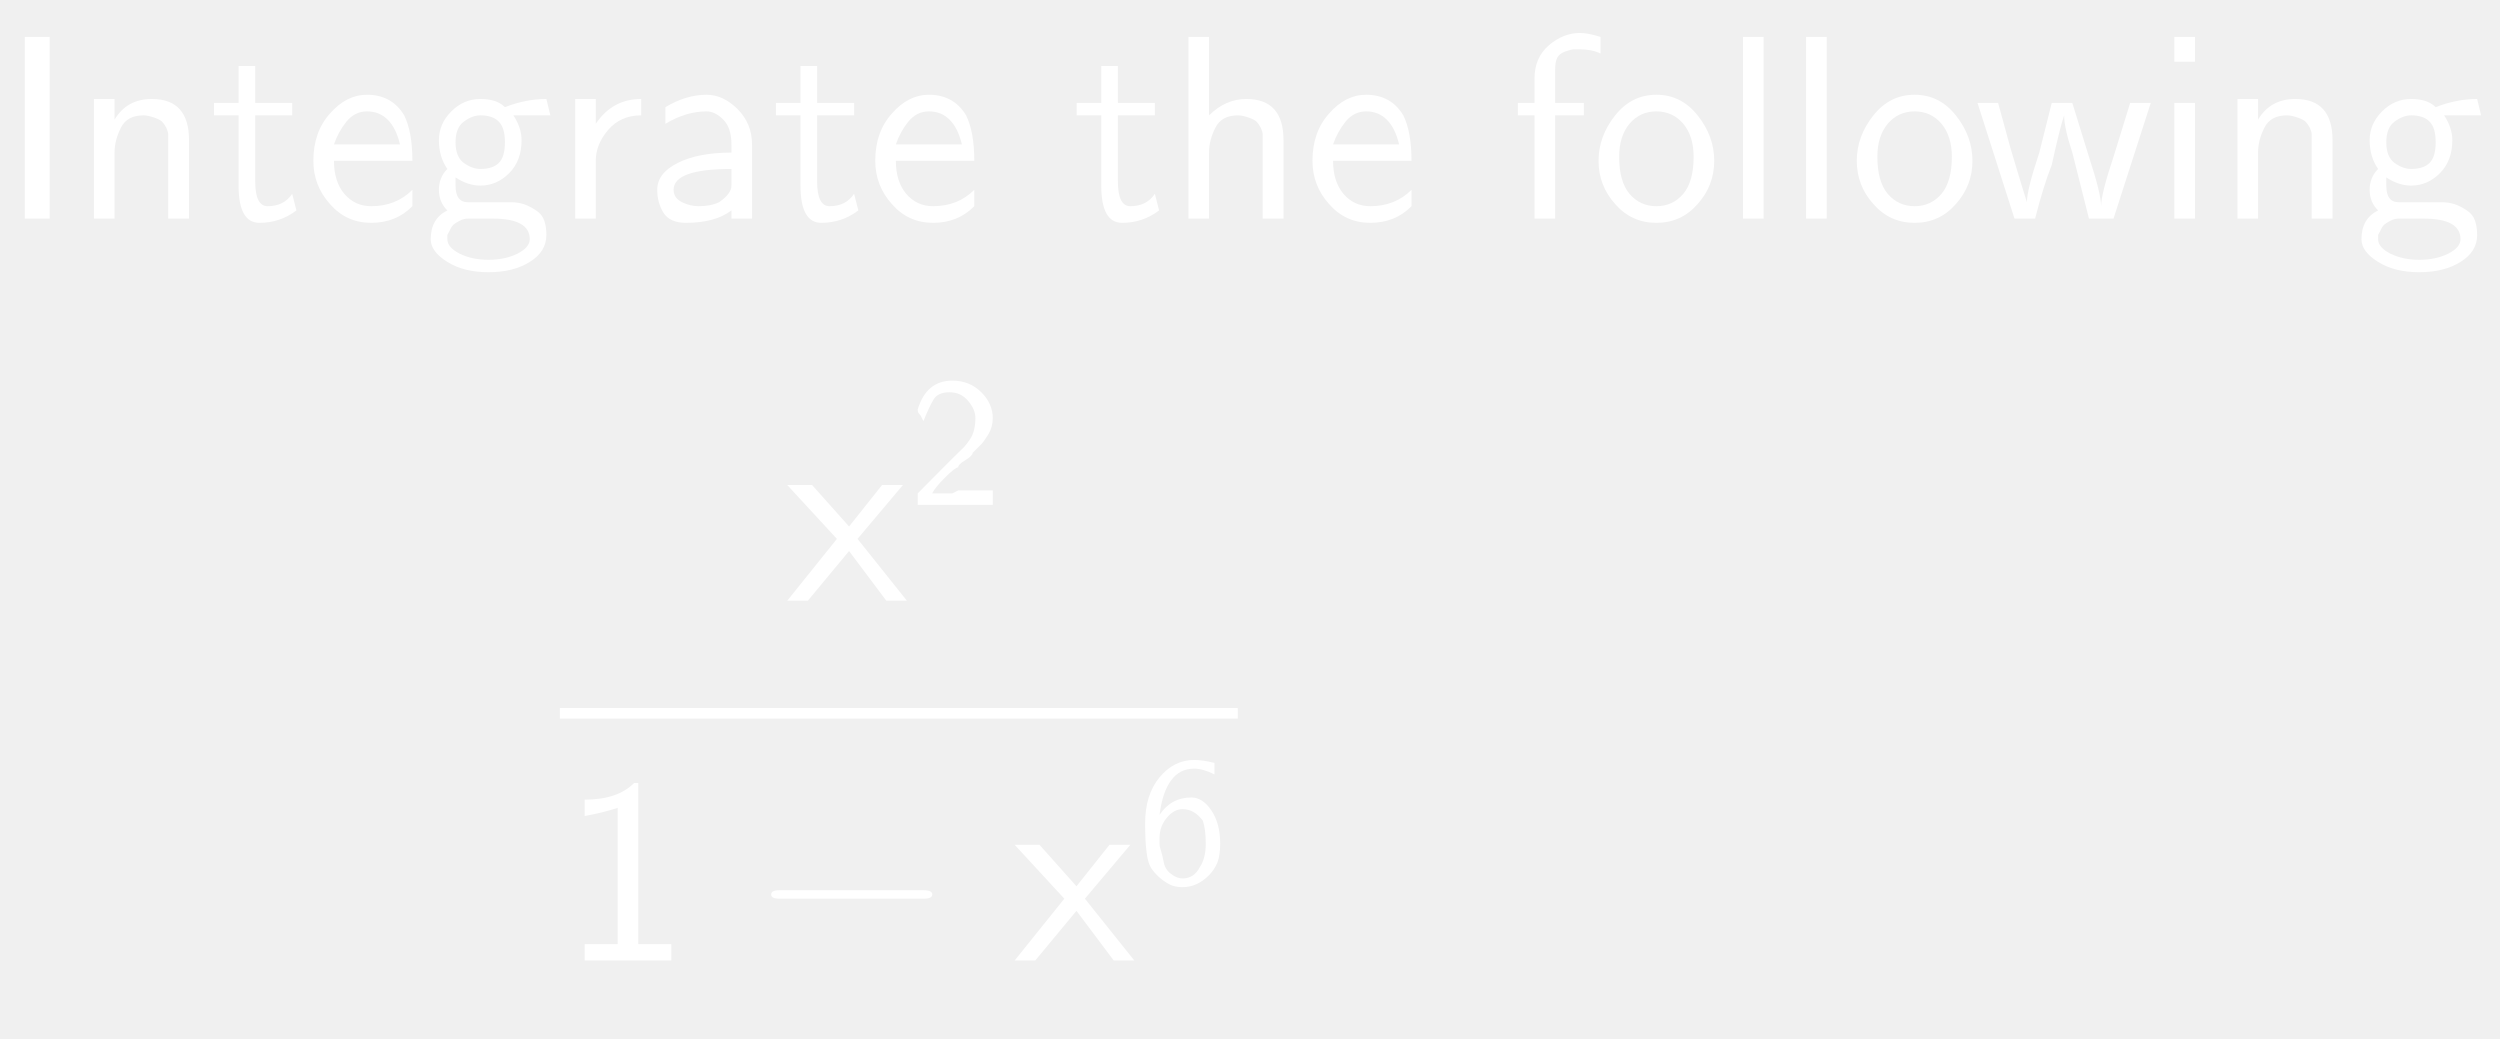
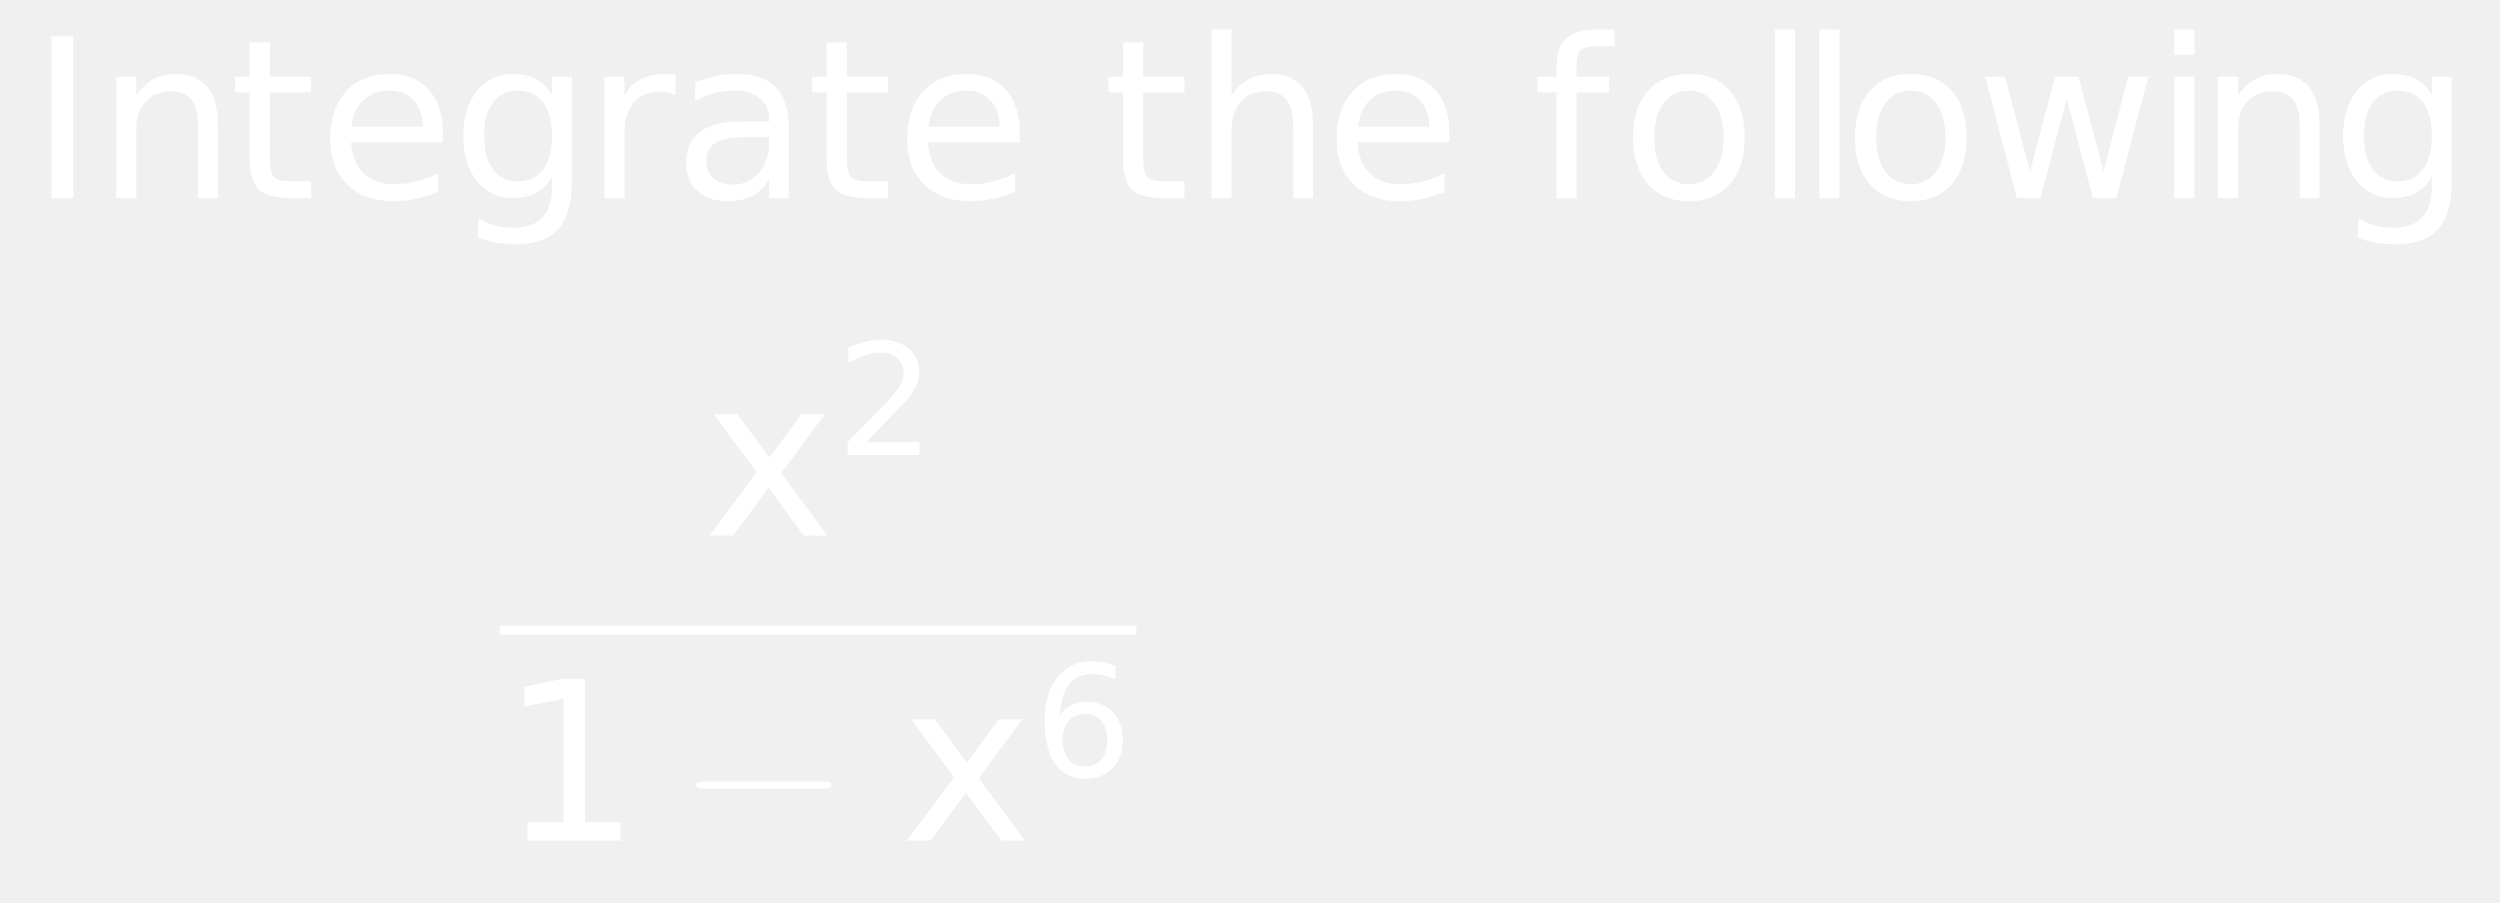
- <svg xmlns="http://www.w3.org/2000/svg" style="fill-opacity:1; color-rendering:auto; color-interpolation:auto; stroke:black; text-rendering:auto; stroke-linecap:square; stroke-miterlimit:10; stroke-opacity:1; shape-rendering:auto; fill:black; stroke-dasharray:none; font-weight:normal; stroke-width:1; font-family:'Dialog'; font-style:normal; stroke-linejoin:miter; font-size:12; stroke-dashoffset:0; image-rendering:auto;" width="142" height="59">
+ <svg xmlns="http://www.w3.org/2000/svg" style="fill-opacity:1; color-rendering:auto; color-interpolation:auto; stroke:black; text-rendering:auto; stroke-linecap:square; stroke-miterlimit:10; stroke-opacity:1; shape-rendering:auto; fill:black; stroke-dasharray:none; font-weight:normal; stroke-width:1; font-family:'Dialog'; font-style:normal; stroke-linejoin:miter; font-size:12; stroke-dashoffset:0; image-rendering:auto;" width="169" height="61">
  <defs id="genericDefs" />
  <g>
-     <g transform="scale(15,15) translate(0,0.8278)" style="font-size:1; fill:white; text-rendering:geometricPrecision; color-rendering:optimizeQuality; image-rendering:optimizeQuality; font-family:'jlm_cmss10'; color-interpolation:linearRGB; stroke:white;">
-       <path style="stroke:none;" d="M0.188 -0.688 L0.188 0 L0.094 0 L0.094 -0.688 L0.188 -0.688 Z" />
+     <g transform="scale(15,15) translate(0.1333,0.8927) scale(0.1,0.1)" style="fill:white; text-rendering:geometricPrecision; color-rendering:optimizeQuality; image-rendering:optimizeQuality; color-interpolation:linearRGB; stroke:white;">
+       <path style="stroke:none;" d="M0.984 -7.297 L1.969 -7.297 L1.969 0 L0.984 0 L0.984 -7.297 ZM8.484 -3.297 L8.484 0 L7.594 0 L7.594 -3.266 Q7.594 -4.047 7.289 -4.43 Q6.984 -4.812 6.375 -4.812 Q5.656 -4.812 5.234 -4.352 Q4.812 -3.891 4.812 -3.094 L4.812 0 L3.906 0 L3.906 -5.469 L4.812 -5.469 L4.812 -4.625 Q5.141 -5.109 5.578 -5.352 Q6.016 -5.594 6.578 -5.594 Q7.516 -5.594 8 -5.016 Q8.484 -4.438 8.484 -3.297 ZM10.828 -7.016 L10.828 -5.469 L12.688 -5.469 L12.688 -4.766 L10.828 -4.766 L10.828 -1.797 Q10.828 -1.141 11.016 -0.945 Q11.203 -0.75 11.766 -0.75 L12.688 -0.75 L12.688 0 L11.766 0 Q10.719 0 10.32 -0.391 Q9.922 -0.781 9.922 -1.797 L9.922 -4.766 L9.266 -4.766 L9.266 -5.469 L9.922 -5.469 L9.922 -7.016 L10.828 -7.016 ZM18.625 -2.953 L18.625 -2.516 L14.484 -2.516 Q14.547 -1.594 15.047 -1.109 Q15.547 -0.625 16.438 -0.625 Q16.953 -0.625 17.445 -0.75 Q17.938 -0.875 18.406 -1.125 L18.406 -0.281 Q17.922 -0.078 17.414 0.031 Q16.906 0.141 16.391 0.141 Q15.078 0.141 14.312 -0.617 Q13.547 -1.375 13.547 -2.688 Q13.547 -4.031 14.273 -4.812 Q15 -5.594 16.234 -5.594 Q17.344 -5.594 17.984 -4.891 Q18.625 -4.188 18.625 -2.953 ZM17.719 -3.219 Q17.719 -3.953 17.312 -4.398 Q16.906 -4.844 16.25 -4.844 Q15.484 -4.844 15.039 -4.414 Q14.594 -3.984 14.516 -3.219 L17.719 -3.219 ZM23.547 -2.797 Q23.547 -3.781 23.141 -4.312 Q22.734 -4.844 22.016 -4.844 Q21.281 -4.844 20.883 -4.312 Q20.484 -3.781 20.484 -2.797 Q20.484 -1.828 20.883 -1.289 Q21.281 -0.75 22.016 -0.75 Q22.734 -0.75 23.141 -1.289 Q23.547 -1.828 23.547 -2.797 ZM24.438 -0.672 Q24.438 0.719 23.82 1.398 Q23.203 2.078 21.922 2.078 Q21.453 2.078 21.031 2.008 Q20.609 1.938 20.219 1.797 L20.219 0.922 Q20.609 1.141 20.992 1.242 Q21.375 1.344 21.781 1.344 Q22.656 1.344 23.102 0.883 Q23.547 0.422 23.547 -0.516 L23.547 -0.969 Q23.266 -0.484 22.828 -0.242 Q22.391 0 21.781 0 Q20.781 0 20.164 -0.766 Q19.547 -1.531 19.547 -2.797 Q19.547 -4.062 20.164 -4.828 Q20.781 -5.594 21.781 -5.594 Q22.391 -5.594 22.828 -5.359 Q23.266 -5.125 23.547 -4.641 L23.547 -5.469 L24.438 -5.469 L24.438 -0.672 ZM29.109 -4.625 Q28.953 -4.719 28.781 -4.758 Q28.609 -4.797 28.391 -4.797 Q27.625 -4.797 27.219 -4.305 Q26.812 -3.812 26.812 -2.875 L26.812 0 L25.906 0 L25.906 -5.469 L26.812 -5.469 L26.812 -4.625 Q27.094 -5.125 27.547 -5.359 Q28 -5.594 28.656 -5.594 Q28.75 -5.594 28.859 -5.586 Q28.969 -5.578 29.109 -5.547 L29.109 -4.625 ZM32.422 -2.75 Q31.344 -2.75 30.922 -2.5 Q30.5 -2.25 30.5 -1.656 Q30.5 -1.172 30.812 -0.891 Q31.125 -0.609 31.672 -0.609 Q32.422 -0.609 32.875 -1.141 Q33.328 -1.672 33.328 -2.547 L33.328 -2.75 L32.422 -2.75 ZM34.219 -3.125 L34.219 0 L33.328 0 L33.328 -0.828 Q33.016 -0.328 32.555 -0.094 Q32.094 0.141 31.438 0.141 Q30.594 0.141 30.094 -0.328 Q29.594 -0.797 29.594 -1.594 Q29.594 -2.516 30.219 -2.984 Q30.844 -3.453 32.062 -3.453 L33.328 -3.453 L33.328 -3.547 Q33.328 -4.156 32.914 -4.5 Q32.5 -4.844 31.766 -4.844 Q31.297 -4.844 30.852 -4.727 Q30.406 -4.609 30 -4.391 L30 -5.219 Q30.5 -5.406 30.961 -5.5 Q31.422 -5.594 31.859 -5.594 Q33.047 -5.594 33.633 -4.984 Q34.219 -4.375 34.219 -3.125 ZM36.828 -7.016 L36.828 -5.469 L38.688 -5.469 L38.688 -4.766 L36.828 -4.766 L36.828 -1.797 Q36.828 -1.141 37.016 -0.945 Q37.203 -0.75 37.766 -0.75 L38.688 -0.75 L38.688 0 L37.766 0 Q36.719 0 36.32 -0.391 Q35.922 -0.781 35.922 -1.797 L35.922 -4.766 L35.266 -4.766 L35.266 -5.469 L35.922 -5.469 L35.922 -7.016 L36.828 -7.016 ZM44.625 -2.953 L44.625 -2.516 L40.484 -2.516 Q40.547 -1.594 41.047 -1.109 Q41.547 -0.625 42.438 -0.625 Q42.953 -0.625 43.445 -0.75 Q43.938 -0.875 44.406 -1.125 L44.406 -0.281 Q43.922 -0.078 43.414 0.031 Q42.906 0.141 42.391 0.141 Q41.078 0.141 40.312 -0.617 Q39.547 -1.375 39.547 -2.688 Q39.547 -4.031 40.273 -4.812 Q41 -5.594 42.234 -5.594 Q43.344 -5.594 43.984 -4.891 Q44.625 -4.188 44.625 -2.953 ZM43.719 -3.219 Q43.719 -3.953 43.312 -4.398 Q42.906 -4.844 42.25 -4.844 Q41.484 -4.844 41.039 -4.414 Q40.594 -3.984 40.516 -3.219 L43.719 -3.219 Z" />
+       <path d="M1.828 -7.016 L1.828 -5.469 L3.688 -5.469 L3.688 -4.766 L1.828 -4.766 L1.828 -1.797 Q1.828 -1.141 2.016 -0.945 Q2.203 -0.75 2.766 -0.75 L3.688 -0.75 L3.688 0 L2.766 0 Q1.719 0 1.32 -0.391 Q0.922 -0.781 0.922 -1.797 L0.922 -4.766 L0.266 -4.766 L0.266 -5.469 L0.922 -5.469 L0.922 -7.016 L1.828 -7.016 ZM9.484 -3.297 L9.484 0 L8.594 0 L8.594 -3.266 Q8.594 -4.047 8.289 -4.43 Q7.984 -4.812 7.375 -4.812 Q6.656 -4.812 6.234 -4.352 Q5.812 -3.891 5.812 -3.094 L5.812 0 L4.906 0 L4.906 -7.594 L5.812 -7.594 L5.812 -4.625 Q6.141 -5.109 6.578 -5.352 Q7.016 -5.594 7.578 -5.594 Q8.516 -5.594 9 -5.016 Q9.484 -4.438 9.484 -3.297 ZM15.625 -2.953 L15.625 -2.516 L11.484 -2.516 Q11.547 -1.594 12.047 -1.109 Q12.547 -0.625 13.438 -0.625 Q13.953 -0.625 14.445 -0.75 Q14.938 -0.875 15.406 -1.125 L15.406 -0.281 Q14.922 -0.078 14.414 0.031 Q13.906 0.141 13.391 0.141 Q12.078 0.141 11.312 -0.617 Q10.547 -1.375 10.547 -2.688 Q10.547 -4.031 11.273 -4.812 Q12 -5.594 13.234 -5.594 Q14.344 -5.594 14.984 -4.891 Q15.625 -4.188 15.625 -2.953 ZM14.719 -3.219 Q14.719 -3.953 14.312 -4.398 Q13.906 -4.844 13.25 -4.844 Q12.484 -4.844 12.039 -4.414 Q11.594 -3.984 11.516 -3.219 L14.719 -3.219 Z" style="stroke:none;" transform="scale(10,10) translate(4.8358,0) scale(0.1,0.1)" />
+       <path d="M3.719 -7.594 L3.719 -6.844 L2.859 -6.844 Q2.375 -6.844 2.188 -6.648 Q2 -6.453 2 -5.953 L2 -5.469 L3.469 -5.469 L3.469 -4.766 L2 -4.766 L2 0 L1.094 0 L1.094 -4.766 L0.234 -4.766 L0.234 -5.469 L1.094 -5.469 L1.094 -5.844 Q1.094 -6.766 1.516 -7.18 Q1.938 -7.594 2.859 -7.594 L3.719 -7.594 ZM7.062 -4.844 Q6.344 -4.844 5.922 -4.281 Q5.5 -3.719 5.5 -2.734 Q5.5 -1.75 5.914 -1.188 Q6.328 -0.625 7.062 -0.625 Q7.781 -0.625 8.203 -1.188 Q8.625 -1.75 8.625 -2.734 Q8.625 -3.703 8.203 -4.273 Q7.781 -4.844 7.062 -4.844 ZM7.062 -5.594 Q8.234 -5.594 8.906 -4.836 Q9.578 -4.078 9.578 -2.734 Q9.578 -1.391 8.906 -0.625 Q8.234 0.141 7.062 0.141 Q5.891 0.141 5.219 -0.625 Q4.547 -1.391 4.547 -2.734 Q4.547 -4.078 5.219 -4.836 Q5.891 -5.594 7.062 -5.594 ZM10.938 -7.594 L11.844 -7.594 L11.844 0 L10.938 0 L10.938 -7.594 ZM12.938 -7.594 L13.844 -7.594 L13.844 0 L12.938 0 L12.938 -7.594 ZM17.062 -4.844 Q16.344 -4.844 15.922 -4.281 Q15.5 -3.719 15.5 -2.734 Q15.5 -1.75 15.914 -1.188 Q16.328 -0.625 17.062 -0.625 Q17.781 -0.625 18.203 -1.188 Q18.625 -1.75 18.625 -2.734 Q18.625 -3.703 18.203 -4.273 Q17.781 -4.844 17.062 -4.844 ZM17.062 -5.594 Q18.234 -5.594 18.906 -4.836 Q19.578 -4.078 19.578 -2.734 Q19.578 -1.391 18.906 -0.625 Q18.234 0.141 17.062 0.141 Q15.891 0.141 15.219 -0.625 Q14.547 -1.391 14.547 -2.734 Q14.547 -4.078 15.219 -4.836 Q15.891 -5.594 17.062 -5.594 ZM20.422 -5.469 L21.312 -5.469 L22.438 -1.203 L23.562 -5.469 L24.625 -5.469 L25.75 -1.203 L26.859 -5.469 L27.766 -5.469 L26.328 0 L25.266 0 L24.094 -4.484 L22.906 0 L21.844 0 L20.422 -5.469 ZM28.938 -5.469 L29.844 -5.469 L29.844 0 L28.938 0 L28.938 -5.469 ZM28.938 -7.594 L29.844 -7.594 L29.844 -6.453 L28.938 -6.453 L28.938 -7.594 ZM35.484 -3.297 L35.484 0 L34.594 0 L34.594 -3.266 Q34.594 -4.047 34.289 -4.43 Q33.984 -4.812 33.375 -4.812 Q32.656 -4.812 32.234 -4.352 Q31.812 -3.891 31.812 -3.094 L31.812 0 L30.906 0 L30.906 -5.469 L31.812 -5.469 L31.812 -4.625 Q32.141 -5.109 32.578 -5.352 Q33.016 -5.594 33.578 -5.594 Q34.516 -5.594 35 -5.016 Q35.484 -4.438 35.484 -3.297 ZM40.547 -2.797 Q40.547 -3.781 40.141 -4.312 Q39.734 -4.844 39.016 -4.844 Q38.281 -4.844 37.883 -4.312 Q37.484 -3.781 37.484 -2.797 Q37.484 -1.828 37.883 -1.289 Q38.281 -0.75 39.016 -0.75 Q39.734 -0.75 40.141 -1.289 Q40.547 -1.828 40.547 -2.797 ZM41.438 -0.672 Q41.438 0.719 40.82 1.398 Q40.203 2.078 38.922 2.078 Q38.453 2.078 38.031 2.008 Q37.609 1.938 37.219 1.797 L37.219 0.922 Q37.609 1.141 37.992 1.242 Q38.375 1.344 38.781 1.344 Q39.656 1.344 40.102 0.883 Q40.547 0.422 40.547 -0.516 L40.547 -0.969 Q40.266 -0.484 39.828 -0.242 Q39.391 0 38.781 0 Q37.781 0 37.164 -0.766 Q36.547 -1.531 36.547 -2.797 Q36.547 -4.062 37.164 -4.828 Q37.781 -5.594 38.781 -5.594 Q39.391 -5.594 39.828 -5.359 Q40.266 -5.125 40.547 -4.641 L40.547 -5.469 L41.438 -5.469 L41.438 -0.672 Z" style="stroke:none;" transform="scale(10,10) translate(6.7717,0) scale(0.1,0.1)" />
+       <path d="M5.484 -5.469 L3.516 -2.812 L5.594 0 L4.531 0 L2.938 -2.156 L1.344 0 L0.281 0 L2.406 -2.859 L0.469 -5.469 L1.531 -5.469 L2.984 -3.516 L4.422 -5.469 L5.484 -5.469 Z" style="stroke:none;" transform="scale(10,10) translate(3.0361,1.5208) scale(0.1,0.1)" />
+       <path d="M1.922 -0.828 L5.359 -0.828 L5.359 0 L0.734 0 L0.734 -0.828 Q1.297 -1.406 2.266 -2.391 Q3.234 -3.375 3.484 -3.656 Q3.953 -4.188 4.141 -4.555 Q4.328 -4.922 4.328 -5.281 Q4.328 -5.859 3.922 -6.227 Q3.516 -6.594 2.859 -6.594 Q2.391 -6.594 1.883 -6.43 Q1.375 -6.266 0.781 -5.938 L0.781 -6.938 Q1.375 -7.172 1.891 -7.297 Q2.406 -7.422 2.844 -7.422 Q3.969 -7.422 4.648 -6.859 Q5.328 -6.297 5.328 -5.344 Q5.328 -4.891 5.156 -4.492 Q4.984 -4.094 4.547 -3.547 Q4.422 -3.406 3.766 -2.727 Q3.109 -2.047 1.922 -0.828 Z" style="stroke:none;" transform="scale(10,10) translate(3.6355,1.1579) scale(0.07,0.07)" />
+       <rect x="2.253" y="2.82" transform="scale(10,10) translate(3.6355,1.1579) scale(1,1) translate(-3.7688,-2.0506)" width="2.868" style="stroke:none;" height="0.04" />
+       <path d="M1.234 -0.828 L2.859 -0.828 L2.859 -6.391 L1.094 -6.047 L1.094 -6.938 L2.844 -7.297 L3.828 -7.297 L3.828 -0.828 L5.438 -0.828 L5.438 0 L1.234 0 L1.234 -0.828 Z" style="stroke:none;" transform="scale(10,10) translate(3.6355,1.1579) scale(1,1) translate(-1.5155,1.7378) scale(0.1,0.1)" />
+       <path d="M0.656 -0.234 L0.109 -0.234 Q0.078 -0.234 0.078 -0.25 Q0.078 -0.266 0.109 -0.266 L0.656 -0.266 Q0.688 -0.266 0.688 -0.25 Q0.688 -0.234 0.656 -0.234 Z" style="stroke:none;" transform="scale(10,10) translate(3.6355,1.1579) scale(1,1) translate(-0.7095,1.7378)" />
    </g>
-     <g transform="matrix(15,0,0,15,0,0) translate(0.2778,0.8278)" style="font-size:1; fill:white; text-rendering:geometricPrecision; color-rendering:optimizeQuality; image-rendering:optimizeQuality; font-family:'jlm_cmss10'; color-interpolation:linearRGB; stroke:white;">
-       <path style="stroke:none;" d="M0.438 -0.297 L0.438 0 L0.359 0 L0.359 -0.297 Q0.359 -0.312 0.359 -0.32 Q0.359 -0.328 0.352 -0.344 Q0.344 -0.359 0.336 -0.367 Q0.328 -0.375 0.305 -0.383 Q0.281 -0.391 0.266 -0.391 Q0.203 -0.391 0.18 -0.344 Q0.156 -0.297 0.156 -0.25 L0.156 0 L0.078 0 L0.078 -0.453 L0.156 -0.453 L0.156 -0.375 Q0.203 -0.453 0.297 -0.453 Q0.438 -0.453 0.438 -0.297 Z" />
-     </g>
-     <g transform="matrix(15,0,0,15,0,0) translate(0.7944,0.8278)" style="font-size:1; fill:white; text-rendering:geometricPrecision; color-rendering:optimizeQuality; image-rendering:optimizeQuality; font-family:'jlm_cmss10'; color-interpolation:linearRGB; stroke:white;">
-       <path style="stroke:none;" d="M0.172 -0.391 L0.172 -0.141 Q0.172 -0.047 0.219 -0.047 Q0.281 -0.047 0.312 -0.094 L0.328 -0.031 Q0.266 0.016 0.188 0.016 Q0.109 0.016 0.109 -0.125 L0.109 -0.391 L0.016 -0.391 L0.016 -0.438 L0.109 -0.438 L0.109 -0.578 L0.172 -0.578 L0.172 -0.438 L0.312 -0.438 L0.312 -0.391 L0.172 -0.391 Z" />
-     </g>
-     <g transform="matrix(15,0,0,15,0,0) translate(1.1556,0.8278)" style="font-size:1; fill:white; text-rendering:geometricPrecision; color-rendering:optimizeQuality; image-rendering:optimizeQuality; font-family:'jlm_cmss10'; color-interpolation:linearRGB; stroke:white;">
-       <path style="stroke:none;" d="M0.406 -0.219 L0.109 -0.219 Q0.109 -0.141 0.148 -0.094 Q0.188 -0.047 0.25 -0.047 Q0.344 -0.047 0.406 -0.109 L0.406 -0.047 Q0.344 0.016 0.25 0.016 Q0.156 0.016 0.094 -0.055 Q0.031 -0.125 0.031 -0.219 Q0.031 -0.328 0.094 -0.398 Q0.156 -0.469 0.234 -0.469 Q0.328 -0.469 0.375 -0.391 Q0.406 -0.328 0.406 -0.219 ZM0.109 -0.281 L0.359 -0.281 Q0.344 -0.344 0.312 -0.375 Q0.281 -0.406 0.234 -0.406 Q0.188 -0.406 0.156 -0.367 Q0.125 -0.328 0.109 -0.281 Z" />
-     </g>
-     <g transform="matrix(15,0,0,15,0,0) translate(1.6,0.8278)" style="font-size:1; fill:white; text-rendering:geometricPrecision; color-rendering:optimizeQuality; image-rendering:optimizeQuality; font-family:'jlm_cmss10'; color-interpolation:linearRGB; stroke:white;">
-       <path style="stroke:none;" d="M0.359 -0.391 L0.344 -0.391 Q0.375 -0.344 0.375 -0.297 Q0.375 -0.219 0.328 -0.172 Q0.281 -0.125 0.219 -0.125 Q0.172 -0.125 0.125 -0.156 Q0.125 -0.141 0.125 -0.125 Q0.125 -0.062 0.172 -0.062 L0.266 -0.062 Q0.281 -0.062 0.297 -0.062 Q0.312 -0.062 0.336 -0.062 Q0.359 -0.062 0.383 -0.055 Q0.406 -0.047 0.43 -0.031 Q0.453 -0.016 0.461 0.008 Q0.469 0.031 0.469 0.062 Q0.469 0.125 0.406 0.164 Q0.344 0.203 0.25 0.203 Q0.156 0.203 0.094 0.164 Q0.031 0.125 0.031 0.078 Q0.031 0 0.094 -0.031 Q0.062 -0.062 0.062 -0.109 Q0.062 -0.156 0.094 -0.188 Q0.062 -0.234 0.062 -0.297 Q0.062 -0.359 0.109 -0.406 Q0.156 -0.453 0.219 -0.453 Q0.281 -0.453 0.312 -0.422 Q0.391 -0.453 0.469 -0.453 L0.484 -0.391 L0.469 -0.391 Q0.469 -0.391 0.453 -0.391 Q0.438 -0.391 0.422 -0.391 Q0.406 -0.391 0.383 -0.391 Q0.359 -0.391 0.359 -0.391 ZM0.219 -0.188 Q0.266 -0.188 0.289 -0.211 Q0.312 -0.234 0.312 -0.289 Q0.312 -0.344 0.289 -0.367 Q0.266 -0.391 0.219 -0.391 Q0.188 -0.391 0.156 -0.367 Q0.125 -0.344 0.125 -0.289 Q0.125 -0.234 0.156 -0.211 Q0.188 -0.188 0.219 -0.188 ZM0.266 0 L0.172 0 Q0.156 0 0.141 0.008 Q0.125 0.016 0.117 0.023 Q0.109 0.031 0.102 0.047 Q0.094 0.062 0.094 0.062 Q0.094 0.062 0.094 0.078 Q0.094 0.109 0.141 0.133 Q0.188 0.156 0.25 0.156 Q0.312 0.156 0.359 0.133 Q0.406 0.109 0.406 0.078 Q0.406 0 0.266 0 Z" />
-     </g>
-     <g transform="matrix(15,0,0,15,0,0) translate(2.1,0.8278)" style="font-size:1; fill:white; text-rendering:geometricPrecision; color-rendering:optimizeQuality; image-rendering:optimizeQuality; font-family:'jlm_cmss10'; color-interpolation:linearRGB; stroke:white;">
-       <path style="stroke:none;" d="M0.156 -0.219 L0.156 0 L0.078 0 L0.078 -0.453 L0.156 -0.453 L0.156 -0.359 Q0.219 -0.453 0.328 -0.453 L0.328 -0.391 Q0.25 -0.391 0.203 -0.336 Q0.156 -0.281 0.156 -0.219 Z" />
-     </g>
-     <g transform="matrix(15,0,0,15,0,0) translate(2.4417,0.8278)" style="font-size:1; fill:white; text-rendering:geometricPrecision; color-rendering:optimizeQuality; image-rendering:optimizeQuality; font-family:'jlm_cmss10'; color-interpolation:linearRGB; stroke:white;">
-       <path style="stroke:none;" d="M0.406 -0.281 L0.406 0 L0.328 0 L0.328 -0.031 Q0.266 0.016 0.156 0.016 Q0.094 0.016 0.07 -0.023 Q0.047 -0.062 0.047 -0.109 Q0.047 -0.172 0.125 -0.211 Q0.203 -0.25 0.328 -0.25 L0.328 -0.281 Q0.328 -0.344 0.297 -0.375 Q0.266 -0.406 0.234 -0.406 Q0.156 -0.406 0.078 -0.359 L0.078 -0.422 Q0.156 -0.469 0.234 -0.469 Q0.297 -0.469 0.352 -0.414 Q0.406 -0.359 0.406 -0.281 ZM0.328 -0.125 L0.328 -0.188 Q0.109 -0.188 0.109 -0.109 Q0.109 -0.078 0.141 -0.062 Q0.172 -0.047 0.203 -0.047 Q0.25 -0.047 0.281 -0.062 Q0.328 -0.094 0.328 -0.125 Z" />
-     </g>
-     <g transform="matrix(15,0,0,15,0,0) translate(2.9222,0.8278)" style="font-size:1; fill:white; text-rendering:geometricPrecision; color-rendering:optimizeQuality; image-rendering:optimizeQuality; font-family:'jlm_cmss10'; color-interpolation:linearRGB; stroke:white;">
-       <path style="stroke:none;" d="M0.172 -0.391 L0.172 -0.141 Q0.172 -0.047 0.219 -0.047 Q0.281 -0.047 0.312 -0.094 L0.328 -0.031 Q0.266 0.016 0.188 0.016 Q0.109 0.016 0.109 -0.125 L0.109 -0.391 L0.016 -0.391 L0.016 -0.438 L0.109 -0.438 L0.109 -0.578 L0.172 -0.578 L0.172 -0.438 L0.312 -0.438 L0.312 -0.391 L0.172 -0.391 Z" />
-     </g>
-     <g transform="matrix(15,0,0,15,0,0) translate(3.2833,0.8278)" style="font-size:1; fill:white; text-rendering:geometricPrecision; color-rendering:optimizeQuality; image-rendering:optimizeQuality; font-family:'jlm_cmss10'; color-interpolation:linearRGB; stroke:white;">
-       <path style="stroke:none;" d="M0.406 -0.219 L0.109 -0.219 Q0.109 -0.141 0.148 -0.094 Q0.188 -0.047 0.25 -0.047 Q0.344 -0.047 0.406 -0.109 L0.406 -0.047 Q0.344 0.016 0.25 0.016 Q0.156 0.016 0.094 -0.055 Q0.031 -0.125 0.031 -0.219 Q0.031 -0.328 0.094 -0.398 Q0.156 -0.469 0.234 -0.469 Q0.328 -0.469 0.375 -0.391 Q0.406 -0.328 0.406 -0.219 ZM0.109 -0.281 L0.359 -0.281 Q0.344 -0.344 0.312 -0.375 Q0.281 -0.406 0.234 -0.406 Q0.188 -0.406 0.156 -0.367 Q0.125 -0.328 0.109 -0.281 Z" />
-     </g>
-     <g transform="matrix(15,0,0,15,0,0) translate(4.0611,0.8278)" style="font-size:1; fill:white; text-rendering:geometricPrecision; color-rendering:optimizeQuality; image-rendering:optimizeQuality; font-family:'jlm_cmss10'; color-interpolation:linearRGB; stroke:white;">
-       <path style="stroke:none;" d="M0.172 -0.391 L0.172 -0.141 Q0.172 -0.047 0.219 -0.047 Q0.281 -0.047 0.312 -0.094 L0.328 -0.031 Q0.266 0.016 0.188 0.016 Q0.109 0.016 0.109 -0.125 L0.109 -0.391 L0.016 -0.391 L0.016 -0.438 L0.109 -0.438 L0.109 -0.578 L0.172 -0.578 L0.172 -0.438 L0.312 -0.438 L0.312 -0.391 L0.172 -0.391 Z" />
-     </g>
-     <g transform="matrix(15,0,0,15,0,0) translate(4.4222,0.8278)" style="font-size:1; fill:white; text-rendering:geometricPrecision; color-rendering:optimizeQuality; image-rendering:optimizeQuality; font-family:'jlm_cmss10'; color-interpolation:linearRGB; stroke:white;">
-       <path style="stroke:none;" d="M0.438 -0.297 L0.438 0 L0.359 0 L0.359 -0.297 Q0.359 -0.312 0.359 -0.32 Q0.359 -0.328 0.352 -0.344 Q0.344 -0.359 0.336 -0.367 Q0.328 -0.375 0.305 -0.383 Q0.281 -0.391 0.266 -0.391 Q0.203 -0.391 0.18 -0.344 Q0.156 -0.297 0.156 -0.25 L0.156 0 L0.078 0 L0.078 -0.688 L0.156 -0.688 L0.156 -0.391 Q0.219 -0.453 0.297 -0.453 Q0.438 -0.453 0.438 -0.297 Z" />
-     </g>
-     <g transform="matrix(15,0,0,15,0,0) translate(4.9389,0.8278)" style="font-size:1; fill:white; text-rendering:geometricPrecision; color-rendering:optimizeQuality; image-rendering:optimizeQuality; font-family:'jlm_cmss10'; color-interpolation:linearRGB; stroke:white;">
-       <path style="stroke:none;" d="M0.406 -0.219 L0.109 -0.219 Q0.109 -0.141 0.148 -0.094 Q0.188 -0.047 0.25 -0.047 Q0.344 -0.047 0.406 -0.109 L0.406 -0.047 Q0.344 0.016 0.25 0.016 Q0.156 0.016 0.094 -0.055 Q0.031 -0.125 0.031 -0.219 Q0.031 -0.328 0.094 -0.398 Q0.156 -0.469 0.234 -0.469 Q0.328 -0.469 0.375 -0.391 Q0.406 -0.328 0.406 -0.219 ZM0.109 -0.281 L0.359 -0.281 Q0.344 -0.344 0.312 -0.375 Q0.281 -0.406 0.234 -0.406 Q0.188 -0.406 0.156 -0.367 Q0.125 -0.328 0.109 -0.281 Z" />
-     </g>
-     <g transform="matrix(15,0,0,15,0,0) translate(5.7167,0.8278)" style="font-size:1; fill:white; text-rendering:geometricPrecision; color-rendering:optimizeQuality; image-rendering:optimizeQuality; font-family:'jlm_cmss10'; color-interpolation:linearRGB; stroke:white;">
-       <path style="stroke:none;" d="M0.172 -0.391 L0.172 0 L0.094 0 L0.094 -0.391 L0.031 -0.391 L0.031 -0.438 L0.094 -0.438 L0.094 -0.531 Q0.094 -0.609 0.148 -0.656 Q0.203 -0.703 0.266 -0.703 Q0.297 -0.703 0.344 -0.688 L0.344 -0.625 Q0.312 -0.641 0.266 -0.641 Q0.25 -0.641 0.242 -0.641 Q0.234 -0.641 0.211 -0.633 Q0.188 -0.625 0.18 -0.609 Q0.172 -0.594 0.172 -0.562 L0.172 -0.438 L0.281 -0.438 L0.281 -0.391 L0.172 -0.391 Z" />
-     </g>
-     <g transform="matrix(15,0,0,15,0,0) translate(6.0222,0.8278)" style="font-size:1; fill:white; text-rendering:geometricPrecision; color-rendering:optimizeQuality; image-rendering:optimizeQuality; font-family:'jlm_cmss10'; color-interpolation:linearRGB; stroke:white;">
-       <path style="stroke:none;" d="M0.469 -0.219 Q0.469 -0.125 0.406 -0.055 Q0.344 0.016 0.25 0.016 Q0.156 0.016 0.094 -0.055 Q0.031 -0.125 0.031 -0.219 Q0.031 -0.312 0.094 -0.391 Q0.156 -0.469 0.25 -0.469 Q0.344 -0.469 0.406 -0.391 Q0.469 -0.312 0.469 -0.219 ZM0.25 -0.047 Q0.312 -0.047 0.352 -0.094 Q0.391 -0.141 0.391 -0.234 Q0.391 -0.312 0.352 -0.359 Q0.312 -0.406 0.25 -0.406 Q0.188 -0.406 0.148 -0.359 Q0.109 -0.312 0.109 -0.234 Q0.109 -0.141 0.148 -0.094 Q0.188 -0.047 0.25 -0.047 Z" />
-     </g>
-     <g transform="matrix(15,0,0,15,0,0) translate(6.5222,0.8278)" style="font-size:1; fill:white; text-rendering:geometricPrecision; color-rendering:optimizeQuality; image-rendering:optimizeQuality; font-family:'jlm_cmss10'; color-interpolation:linearRGB; stroke:white;">
-       <path style="stroke:none;" d="M0.156 -0.688 L0.156 0 L0.078 0 L0.078 -0.688 L0.156 -0.688 Z" />
-     </g>
-     <g transform="matrix(15,0,0,15,0,0) translate(6.7611,0.8278)" style="font-size:1; fill:white; text-rendering:geometricPrecision; color-rendering:optimizeQuality; image-rendering:optimizeQuality; font-family:'jlm_cmss10'; color-interpolation:linearRGB; stroke:white;">
-       <path style="stroke:none;" d="M0.156 -0.688 L0.156 0 L0.078 0 L0.078 -0.688 L0.156 -0.688 Z" />
-     </g>
-     <g transform="matrix(15,0,0,15,0,0) translate(7,0.8278)" style="font-size:1; fill:white; text-rendering:geometricPrecision; color-rendering:optimizeQuality; image-rendering:optimizeQuality; font-family:'jlm_cmss10'; color-interpolation:linearRGB; stroke:white;">
-       <path style="stroke:none;" d="M0.469 -0.219 Q0.469 -0.125 0.406 -0.055 Q0.344 0.016 0.25 0.016 Q0.156 0.016 0.094 -0.055 Q0.031 -0.125 0.031 -0.219 Q0.031 -0.312 0.094 -0.391 Q0.156 -0.469 0.25 -0.469 Q0.344 -0.469 0.406 -0.391 Q0.469 -0.312 0.469 -0.219 ZM0.25 -0.047 Q0.312 -0.047 0.352 -0.094 Q0.391 -0.141 0.391 -0.234 Q0.391 -0.312 0.352 -0.359 Q0.312 -0.406 0.25 -0.406 Q0.188 -0.406 0.148 -0.359 Q0.109 -0.312 0.109 -0.234 Q0.109 -0.141 0.148 -0.094 Q0.188 -0.047 0.25 -0.047 Z" />
-     </g>
-     <g transform="matrix(15,0,0,15,0,0) translate(7.4722,0.8278)" style="font-size:1; fill:white; text-rendering:geometricPrecision; color-rendering:optimizeQuality; image-rendering:optimizeQuality; font-family:'jlm_cmss10'; color-interpolation:linearRGB; stroke:white;">
-       <path style="stroke:none;" d="M0.672 -0.438 L0.531 0 L0.438 0 L0.375 -0.25 Q0.344 -0.344 0.344 -0.391 L0.344 -0.391 Q0.328 -0.344 0.297 -0.203 Q0.266 -0.125 0.234 0 L0.156 0 L0.016 -0.438 L0.094 -0.438 L0.141 -0.266 Q0.188 -0.109 0.203 -0.062 L0.203 -0.062 Q0.203 -0.109 0.25 -0.25 L0.297 -0.438 L0.375 -0.438 L0.438 -0.234 Q0.484 -0.094 0.484 -0.047 L0.484 -0.047 Q0.484 -0.094 0.531 -0.234 L0.594 -0.438 L0.672 -0.438 Z" />
-     </g>
-     <g transform="matrix(15,0,0,15,0,0) translate(8.1556,0.8278)" style="font-size:1; fill:white; text-rendering:geometricPrecision; color-rendering:optimizeQuality; image-rendering:optimizeQuality; font-family:'jlm_cmss10'; color-interpolation:linearRGB; stroke:white;">
-       <path style="stroke:none;" d="M0.156 -0.688 L0.156 -0.594 L0.078 -0.594 L0.078 -0.688 L0.156 -0.688 ZM0.156 -0.438 L0.156 0 L0.078 0 L0.078 -0.438 L0.156 -0.438 Z" />
-     </g>
-     <g transform="matrix(15,0,0,15,0,0) translate(8.3945,0.8278)" style="font-size:1; fill:white; text-rendering:geometricPrecision; color-rendering:optimizeQuality; image-rendering:optimizeQuality; font-family:'jlm_cmss10'; color-interpolation:linearRGB; stroke:white;">
-       <path style="stroke:none;" d="M0.438 -0.297 L0.438 0 L0.359 0 L0.359 -0.297 Q0.359 -0.312 0.359 -0.32 Q0.359 -0.328 0.352 -0.344 Q0.344 -0.359 0.336 -0.367 Q0.328 -0.375 0.305 -0.383 Q0.281 -0.391 0.266 -0.391 Q0.203 -0.391 0.18 -0.344 Q0.156 -0.297 0.156 -0.25 L0.156 0 L0.078 0 L0.078 -0.453 L0.156 -0.453 L0.156 -0.375 Q0.203 -0.453 0.297 -0.453 Q0.438 -0.453 0.438 -0.297 Z" />
-     </g>
-     <g transform="matrix(15,0,0,15,0,0) translate(8.9111,0.8278)" style="font-size:1; fill:white; text-rendering:geometricPrecision; color-rendering:optimizeQuality; image-rendering:optimizeQuality; font-family:'jlm_cmss10'; color-interpolation:linearRGB; stroke:white;">
-       <path style="stroke:none;" d="M0.359 -0.391 L0.344 -0.391 Q0.375 -0.344 0.375 -0.297 Q0.375 -0.219 0.328 -0.172 Q0.281 -0.125 0.219 -0.125 Q0.172 -0.125 0.125 -0.156 Q0.125 -0.141 0.125 -0.125 Q0.125 -0.062 0.172 -0.062 L0.266 -0.062 Q0.281 -0.062 0.297 -0.062 Q0.312 -0.062 0.336 -0.062 Q0.359 -0.062 0.383 -0.055 Q0.406 -0.047 0.43 -0.031 Q0.453 -0.016 0.461 0.008 Q0.469 0.031 0.469 0.062 Q0.469 0.125 0.406 0.164 Q0.344 0.203 0.25 0.203 Q0.156 0.203 0.094 0.164 Q0.031 0.125 0.031 0.078 Q0.031 0 0.094 -0.031 Q0.062 -0.062 0.062 -0.109 Q0.062 -0.156 0.094 -0.188 Q0.062 -0.234 0.062 -0.297 Q0.062 -0.359 0.109 -0.406 Q0.156 -0.453 0.219 -0.453 Q0.281 -0.453 0.312 -0.422 Q0.391 -0.453 0.469 -0.453 L0.484 -0.391 L0.469 -0.391 Q0.469 -0.391 0.453 -0.391 Q0.438 -0.391 0.422 -0.391 Q0.406 -0.391 0.383 -0.391 Q0.359 -0.391 0.359 -0.391 ZM0.219 -0.188 Q0.266 -0.188 0.289 -0.211 Q0.312 -0.234 0.312 -0.289 Q0.312 -0.344 0.289 -0.367 Q0.266 -0.391 0.219 -0.391 Q0.188 -0.391 0.156 -0.367 Q0.125 -0.344 0.125 -0.289 Q0.125 -0.234 0.156 -0.211 Q0.188 -0.188 0.219 -0.188 ZM0.266 0 L0.172 0 Q0.156 0 0.141 0.008 Q0.125 0.016 0.117 0.023 Q0.109 0.031 0.102 0.047 Q0.094 0.062 0.094 0.062 Q0.094 0.062 0.094 0.078 Q0.094 0.109 0.141 0.133 Q0.188 0.156 0.25 0.156 Q0.312 0.156 0.359 0.133 Q0.406 0.109 0.406 0.078 Q0.406 0 0.266 0 Z" />
-     </g>
-     <g transform="matrix(15,0,0,15,0,0) translate(2.9811,2.2746)" style="font-size:1; fill:white; text-rendering:geometricPrecision; color-rendering:optimizeQuality; image-rendering:optimizeQuality; font-family:'jlm_cmss10'; color-interpolation:linearRGB; stroke:white;">
-       <path style="stroke:none;" d="M0.266 -0.234 L0.453 0 L0.375 0 L0.234 -0.188 L0.078 0 L0 0 L0.188 -0.234 L0 -0.438 L0.094 -0.438 L0.234 -0.281 L0.359 -0.438 L0.438 -0.438 L0.266 -0.234 Z" />
-     </g>
-     <g transform="matrix(15,0,0,15,0,0) translate(3.4422,1.9117) scale(0.7,0.7)" style="font-size:1; fill:white; text-rendering:geometricPrecision; color-rendering:optimizeQuality; image-rendering:optimizeQuality; font-family:'jlm_cmss10'; color-interpolation:linearRGB; stroke:white;">
-       <path style="stroke:none;" d="M0.172 -0.188 L0.25 -0.266 Q0.281 -0.297 0.297 -0.312 Q0.312 -0.328 0.328 -0.352 Q0.344 -0.375 0.352 -0.406 Q0.359 -0.438 0.359 -0.469 Q0.359 -0.516 0.32 -0.562 Q0.281 -0.609 0.219 -0.609 Q0.156 -0.609 0.133 -0.57 Q0.109 -0.531 0.078 -0.453 Q0.062 -0.484 0.062 -0.484 Q0.062 -0.484 0.055 -0.492 Q0.047 -0.5 0.047 -0.516 Q0.094 -0.672 0.234 -0.672 Q0.328 -0.672 0.391 -0.609 Q0.453 -0.547 0.453 -0.469 Q0.453 -0.422 0.43 -0.383 Q0.406 -0.344 0.391 -0.328 Q0.375 -0.312 0.344 -0.281 Q0.344 -0.266 0.305 -0.242 Q0.266 -0.219 0.266 -0.203 Q0.25 -0.203 0.195 -0.148 Q0.141 -0.094 0.125 -0.062 L0.234 -0.062 Q0.234 -0.062 0.25 -0.07 Q0.266 -0.078 0.266 -0.078 L0.453 -0.078 L0.453 0 L0.047 0 L0.047 -0.062 L0.172 -0.188 Z" />
-     </g>
-     <g transform="matrix(15,0,0,15,0,0)" style="font-size:1; fill:white; text-rendering:geometricPrecision; color-rendering:optimizeQuality; image-rendering:optimizeQuality; font-family:'jlm_cmss10'; color-interpolation:linearRGB; stroke:white;">
-       <rect x="2.12" width="2.567" height="0.04" y="2.681" style="stroke:none;" />
-       <path d="M0.297 -0.672 L0.297 -0.062 L0.422 -0.062 L0.422 0 L0.094 0 L0.094 -0.062 L0.219 -0.062 L0.219 -0.578 Q0.172 -0.562 0.094 -0.547 L0.094 -0.609 Q0.219 -0.609 0.281 -0.672 L0.297 -0.672 Z" style="stroke:none;" transform="translate(2.12,3.637)" />
-     </g>
-     <g transform="matrix(15,0,0,15,0,0) translate(2.8422,3.637)" style="font-size:1; fill:white; text-rendering:geometricPrecision; color-rendering:optimizeQuality; image-rendering:optimizeQuality; font-family:'jlm_cmsy10'; color-interpolation:linearRGB; stroke:white;">
-       <path style="stroke:none;" d="M0.656 -0.234 L0.109 -0.234 Q0.078 -0.234 0.078 -0.25 Q0.078 -0.266 0.109 -0.266 L0.656 -0.266 Q0.688 -0.266 0.688 -0.25 Q0.688 -0.234 0.656 -0.234 Z" />
-     </g>
-     <g transform="matrix(15,0,0,15,0,0) translate(3.8422,3.637)" style="font-size:1; fill:white; text-rendering:geometricPrecision; color-rendering:optimizeQuality; image-rendering:optimizeQuality; font-family:'jlm_cmss10'; color-interpolation:linearRGB; stroke:white;">
-       <path style="stroke:none;" d="M0.266 -0.234 L0.453 0 L0.375 0 L0.234 -0.188 L0.078 0 L0 0 L0.188 -0.234 L0 -0.438 L0.094 -0.438 L0.234 -0.281 L0.359 -0.438 L0.438 -0.438 L0.266 -0.234 Z" />
-     </g>
-     <g transform="matrix(15,0,0,15,0,0) translate(4.3033,3.3481) scale(0.7,0.7)" style="font-size:1; fill:white; text-rendering:geometricPrecision; color-rendering:optimizeQuality; image-rendering:optimizeQuality; font-family:'jlm_cmss10'; color-interpolation:linearRGB; stroke:white;">
-       <path style="stroke:none;" d="M0.422 -0.656 L0.422 -0.594 Q0.359 -0.625 0.312 -0.625 Q0.234 -0.625 0.188 -0.562 Q0.141 -0.5 0.125 -0.375 Q0.188 -0.469 0.297 -0.469 Q0.359 -0.469 0.406 -0.398 Q0.453 -0.328 0.453 -0.219 Q0.453 -0.156 0.438 -0.117 Q0.422 -0.078 0.391 -0.047 Q0.328 0.016 0.25 0.016 Q0.219 0.016 0.195 0.008 Q0.172 0 0.141 -0.023 Q0.109 -0.047 0.086 -0.078 Q0.062 -0.109 0.055 -0.172 Q0.047 -0.234 0.047 -0.328 Q0.047 -0.484 0.125 -0.578 Q0.203 -0.672 0.312 -0.672 Q0.359 -0.672 0.422 -0.656 ZM0.125 -0.219 Q0.125 -0.203 0.133 -0.18 Q0.141 -0.156 0.148 -0.117 Q0.156 -0.078 0.188 -0.055 Q0.219 -0.031 0.25 -0.031 Q0.312 -0.031 0.344 -0.094 Q0.375 -0.141 0.375 -0.219 Q0.375 -0.297 0.359 -0.344 Q0.312 -0.406 0.25 -0.406 Q0.203 -0.406 0.164 -0.359 Q0.125 -0.312 0.125 -0.25 Q0.125 -0.234 0.125 -0.219 Z" />
+     <g transform="matrix(15,0,0,15,0,0) translate(4.0593,3.7884) scale(0.1,0.1)" style="font-size:1; fill:white; text-rendering:geometricPrecision; color-rendering:optimizeQuality; image-rendering:optimizeQuality; font-family:'jlm_cmsy10'; color-interpolation:linearRGB; stroke:white;">
+       <path style="stroke:none;" d="M5.484 -5.469 L3.516 -2.812 L5.594 0 L4.531 0 L2.938 -2.156 L1.344 0 L0.281 0 L2.406 -2.859 L0.469 -5.469 L1.531 -5.469 L2.984 -3.516 L4.422 -5.469 L5.484 -5.469 Z" />
+       <path d="M3.297 -4.031 Q2.641 -4.031 2.25 -3.578 Q1.859 -3.125 1.859 -2.344 Q1.859 -1.547 2.25 -1.094 Q2.641 -0.641 3.297 -0.641 Q3.969 -0.641 4.352 -1.094 Q4.734 -1.547 4.734 -2.344 Q4.734 -3.125 4.352 -3.578 Q3.969 -4.031 3.297 -4.031 ZM5.266 -7.125 L5.266 -6.234 Q4.891 -6.406 4.508 -6.5 Q4.125 -6.594 3.766 -6.594 Q2.781 -6.594 2.266 -5.938 Q1.75 -5.281 1.688 -3.938 Q1.969 -4.359 2.406 -4.586 Q2.844 -4.812 3.359 -4.812 Q4.453 -4.812 5.094 -4.148 Q5.734 -3.484 5.734 -2.344 Q5.734 -1.219 5.07 -0.539 Q4.406 0.141 3.297 0.141 Q2.031 0.141 1.367 -0.828 Q0.703 -1.797 0.703 -3.641 Q0.703 -5.359 1.523 -6.391 Q2.344 -7.422 3.719 -7.422 Q4.094 -7.422 4.469 -7.352 Q4.844 -7.281 5.266 -7.125 Z" style="stroke:none;" transform="scale(10,10) translate(0.5994,-0.2889) scale(0.07,0.07)" />
    </g>
  </g>
</svg>
